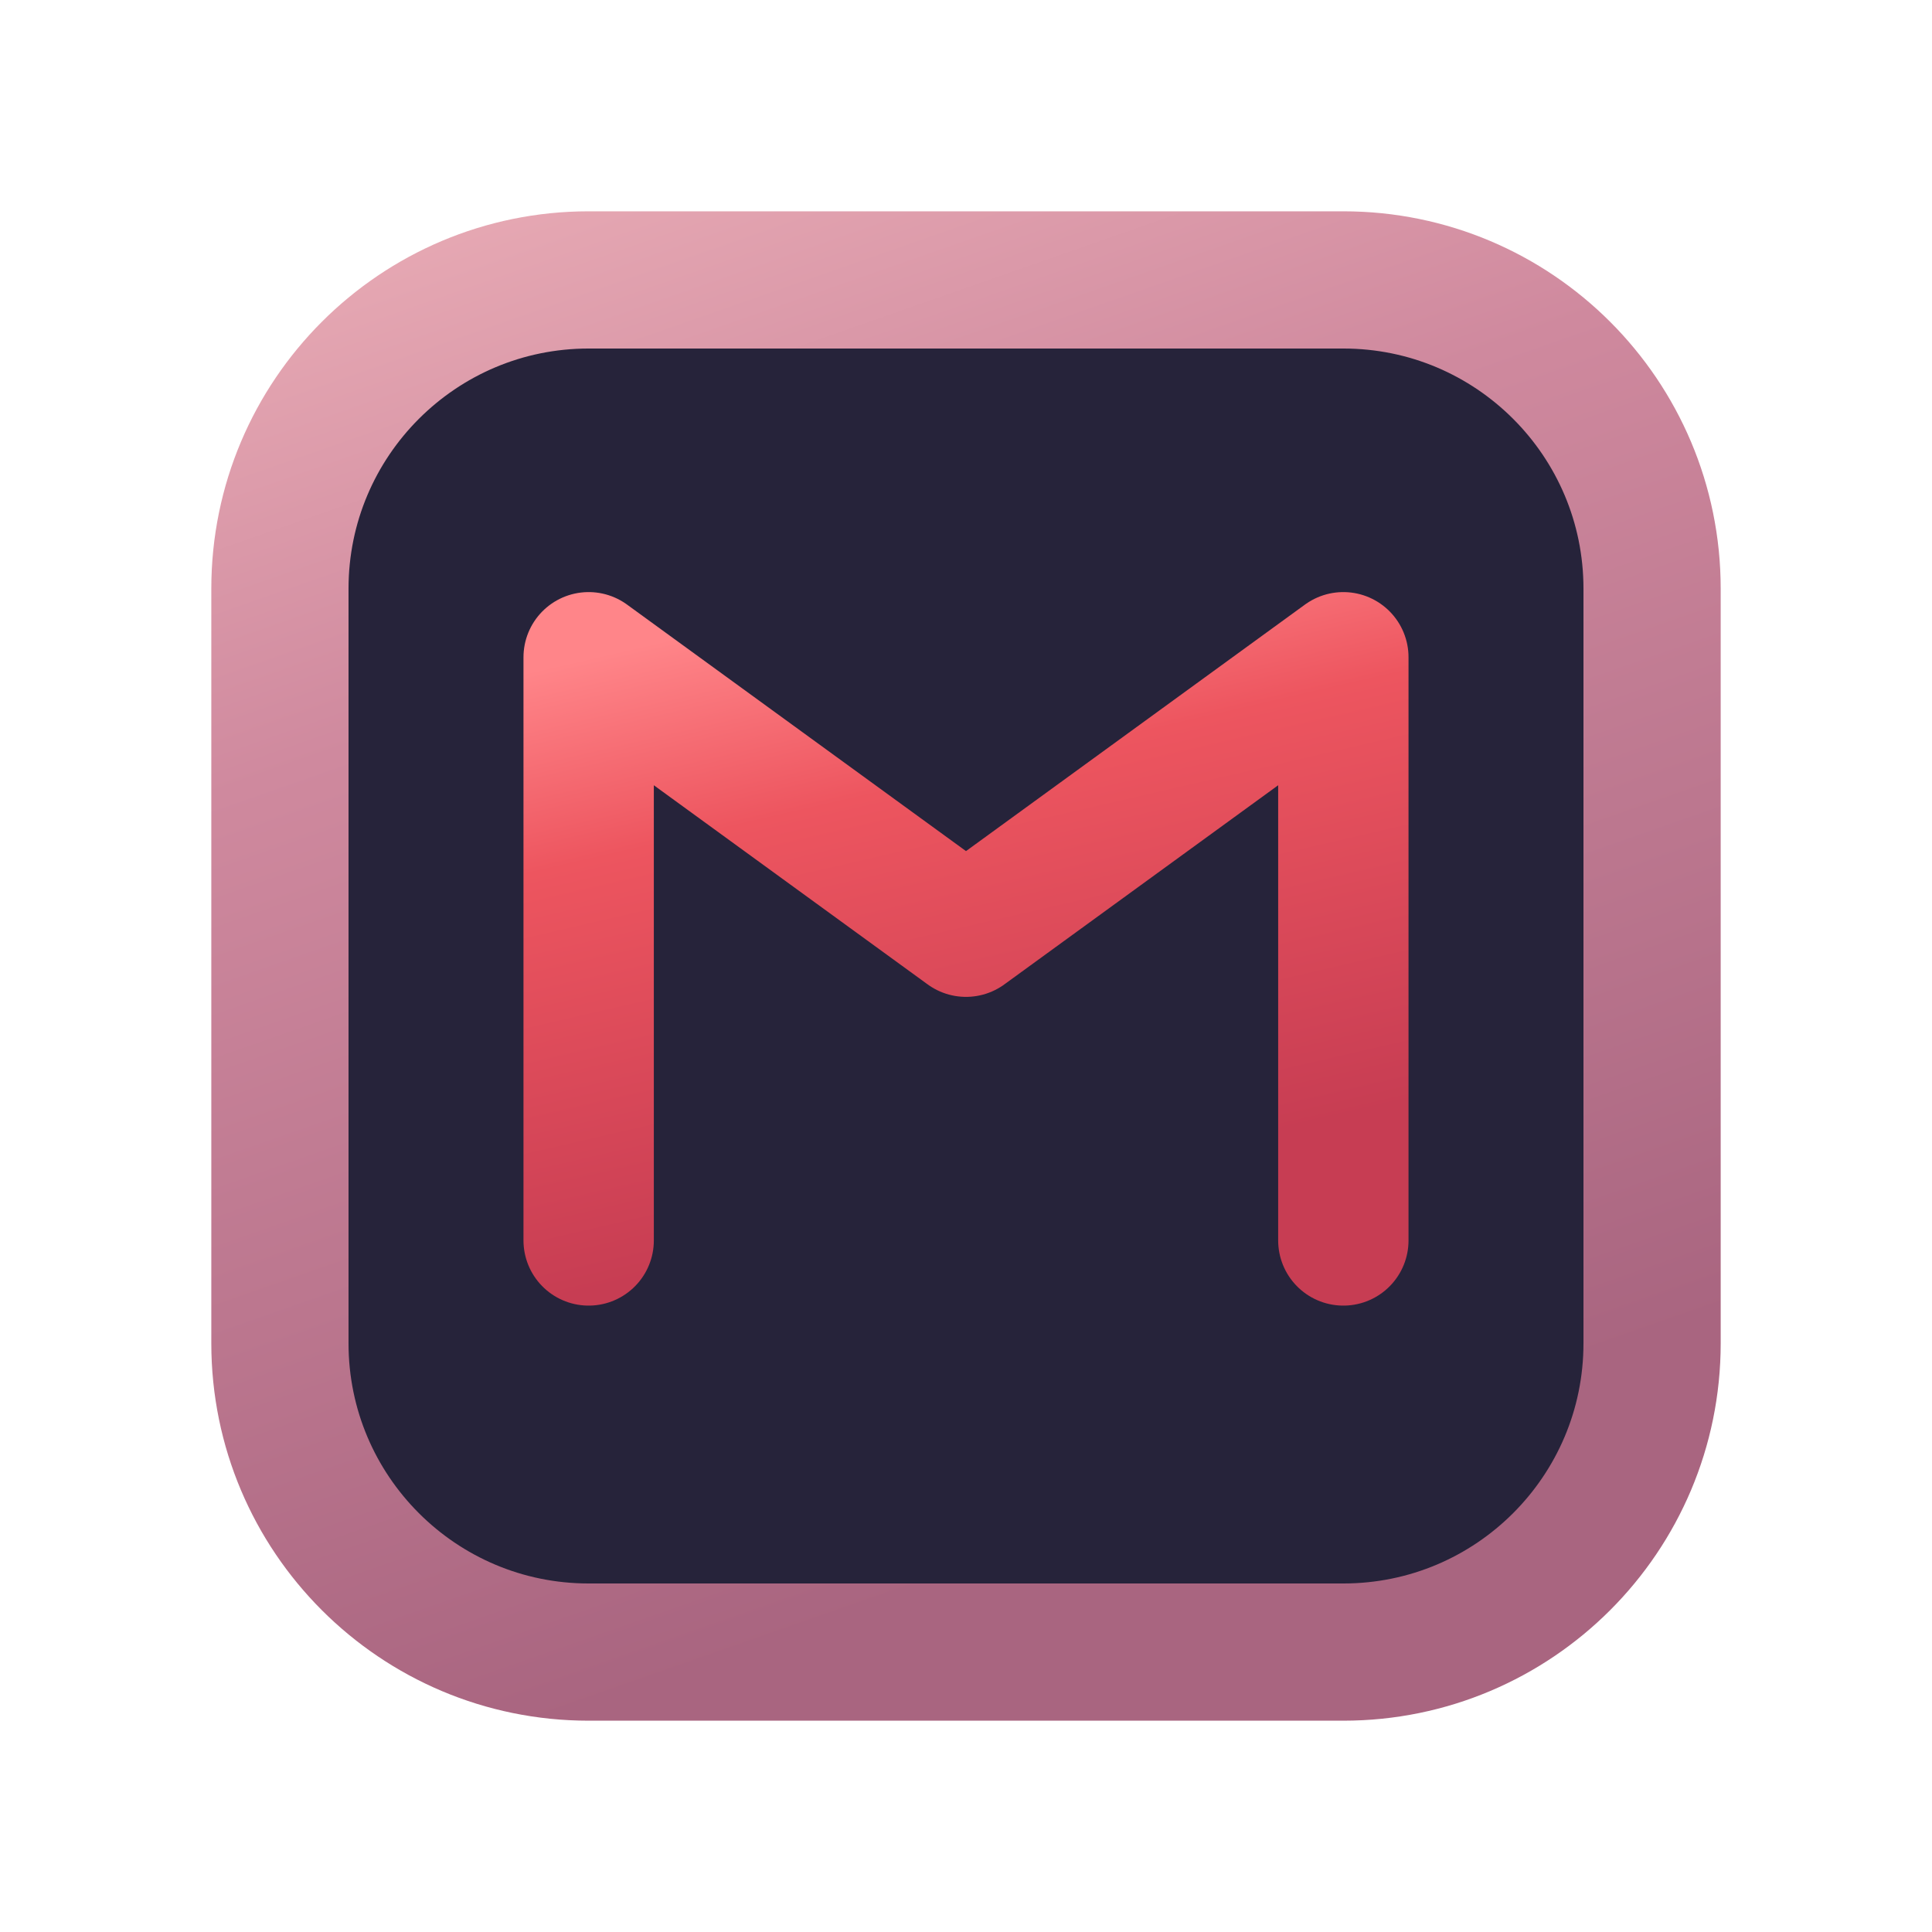
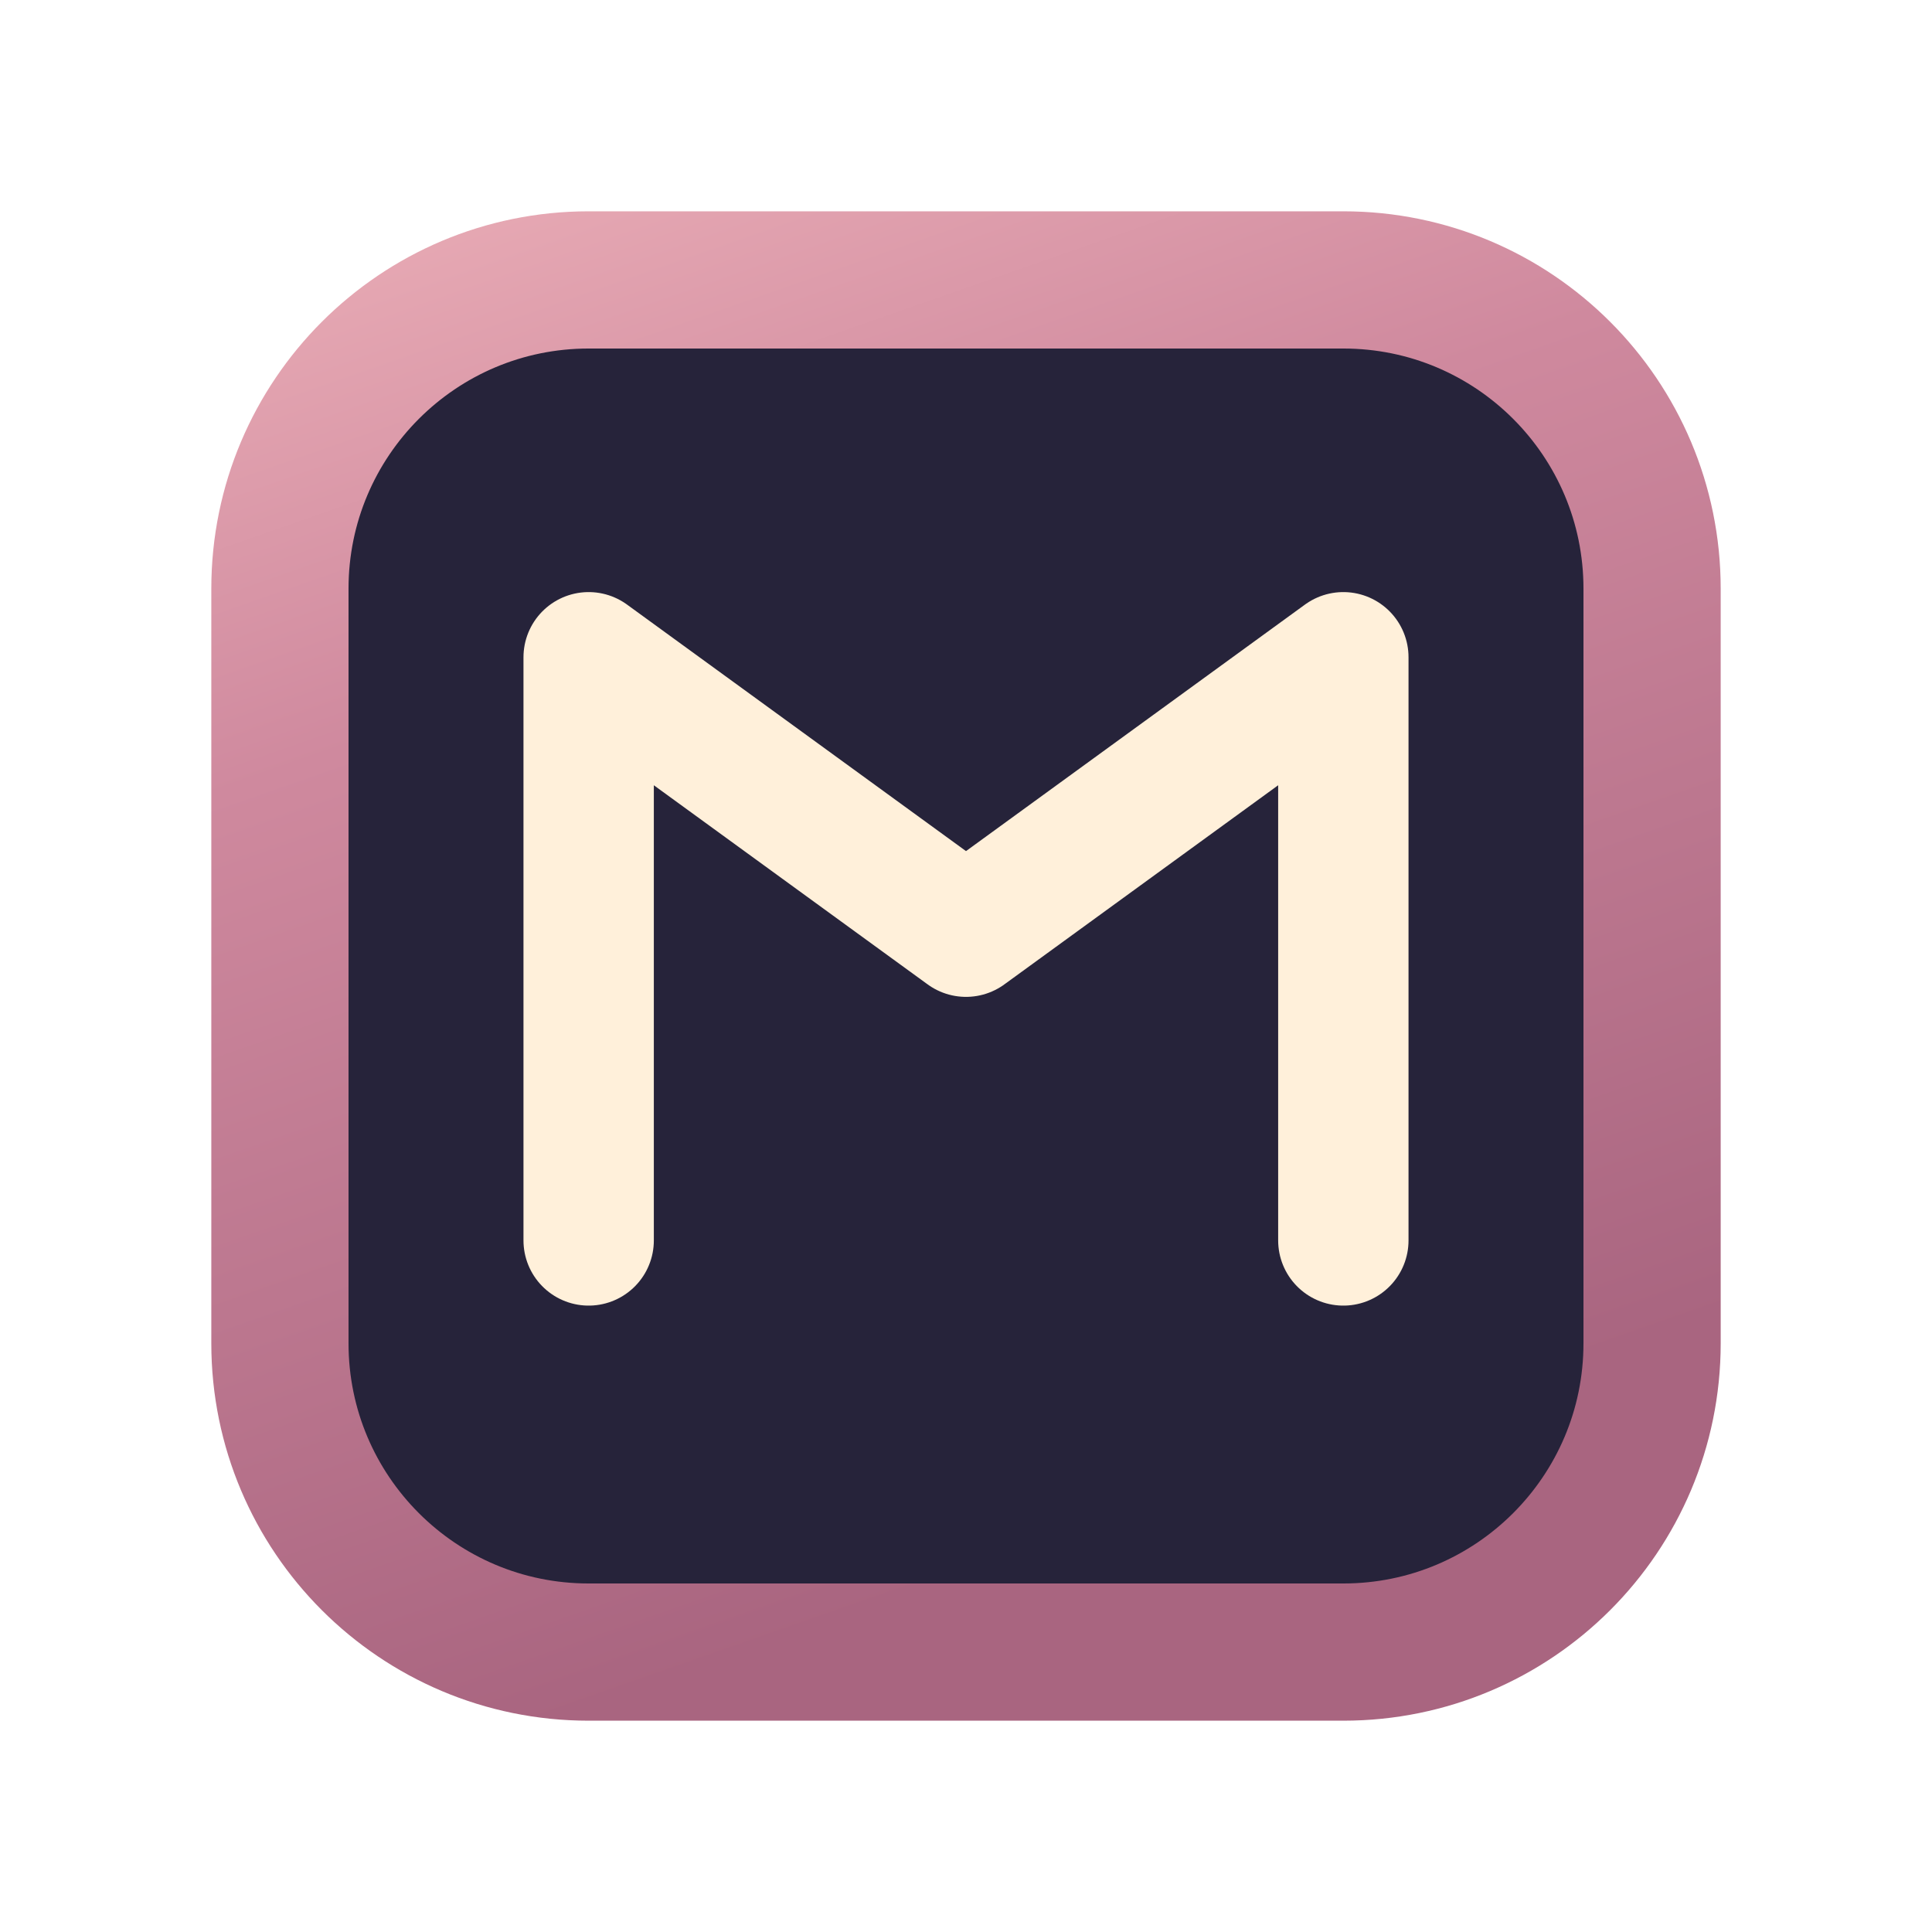
<svg xmlns="http://www.w3.org/2000/svg" width="64" height="64" viewBox="0 0 64 64">
  <g id="frameless-artwork" transform="translate(-4.363636 -4.363636) scale(1.136364)">
    <defs>
-       <linearGradient id="enamel" x1="0" y1="0" x2=".6" y2="1">
-         <stop stop-color="#f4c8d7" />
-         <stop offset=".4" stop-color="#e88bb6" />
-         <stop offset="1" stop-color="#b94e87" />
-       </linearGradient>
-       <linearGradient id="ink" x1="0" y1="0" x2="1" y2="1">
-         <stop stop-color="#f4c8d7" />
-         <stop offset=".6" stop-color="#e56ea1" />
-         <stop offset="1" stop-color="#b39bd9" />
-       </linearGradient>
-       <linearGradient id="gem" x1="0" y1="0" x2="1" y2="1">
-         <stop stop-color="#d9c3f2" />
-         <stop offset=".5" stop-color="#9272ba" />
-         <stop offset="1" stop-color="#71385f" />
-       </linearGradient>
-     </defs>
+  </defs>
    <g stroke-linecap="round" stroke-linejoin="round" />
-     <defs>
-       <linearGradient id="s-paper" gradientUnits="userSpaceOnUse" x1="15" y1="8" x2="43" y2="58">
-         <stop stop-color="#fff0da" />
-         <stop offset="1" stop-color="#d7cbd3" />
-       </linearGradient>
-       <linearGradient id="s-jade" gradientUnits="userSpaceOnUse" x1="15" y1="8" x2="43" y2="58">
-         <stop stop-color="#88cdb9" />
-         <stop offset="1" stop-color="#44878c" />
-       </linearGradient>
-       <linearGradient id="s-blue" gradientUnits="userSpaceOnUse" x1="15" y1="8" x2="43" y2="58">
-         <stop stop-color="#9ab8d8" />
-         <stop offset="1" stop-color="#5d74a5" />
-       </linearGradient>
-       <linearGradient id="s-violet" gradientUnits="userSpaceOnUse" x1="15" y1="8" x2="43" y2="58">
-         <stop stop-color="#b3a1d9" />
-         <stop offset="1" stop-color="#8274a9" />
-       </linearGradient>
-       <linearGradient id="s-rose" gradientUnits="userSpaceOnUse" x1="15" y1="8" x2="43" y2="58">
-         <stop stop-color="#eca2bc" />
-         <stop offset="1" stop-color="#b66696" />
-       </linearGradient>
-       <linearGradient id="s-copper" gradientUnits="userSpaceOnUse" x1="15" y1="8" x2="43" y2="58">
-         <stop stop-color="#f0c582" />
-         <stop offset="1" stop-color="#d59965" />
-       </linearGradient>
-       <linearGradient id="s-steel" gradientUnits="userSpaceOnUse" x1="15" y1="8" x2="43" y2="58">
-         <stop stop-color="#cbd9d9" />
-         <stop offset="1" stop-color="#8298b0" />
-       </linearGradient>
-       <linearGradient id="s-coral" gradientUnits="userSpaceOnUse" x1="15" y1="8" x2="43" y2="58">
-         <stop stop-color="#ef9b83" />
-         <stop offset="1" stop-color="#cc697c" />
-       </linearGradient>
-       <linearGradient id="screen-glass" gradientUnits="userSpaceOnUse" x1="32" y1="10" x2="32" y2="45">
-         <stop stop-color="#42516c" />
-         <stop offset="1" stop-color="#29283e" />
-       </linearGradient>
-       <linearGradient id="rubber-handle" gradientUnits="userSpaceOnUse" x1="32" y1="8" x2="32" y2="24">
-         <stop stop-color="#ee9c91" />
-         <stop offset=".45" stop-color="#e87f8d" />
-         <stop offset="1" stop-color="#b85c7b" />
-       </linearGradient>
-     </defs>
+     <defs />
    <g data-material="authored" stroke-linecap="round" stroke-linejoin="round">
      <g data-material="authored">
        <defs>
          <linearGradient id="gmailtjik-frame" x1="0" y1="0" x2=".35" y2="1">
            <stop stop-color="#e6a8b3" />
            <stop offset=".32" stop-color="#cf899e" />
            <stop offset="1" stop-color="#a96580" />
          </linearGradient>
-           <linearGradient id="gmailtjik-envelope" x1="0" y1="0" x2=".3" y2="1">
-             <stop stop-color="#ff8589" />
-             <stop offset=".32" stop-color="#ed555f" />
-             <stop offset="1" stop-color="#c73d53" />
-           </linearGradient>
        </defs>
        <rect x="12" y="12" width="40" height="40" rx="9" fill="#26233a" stroke="url(#gmailtjik-frame)" stroke-width="4" />
-         <path d="M21 40V23L32 31L43 23V40" fill="none" stroke="url(#gmailtjik-envelope)" stroke-width="3.8" stroke-linecap="round" stroke-linejoin="round" />
+         <path d="M21 40V23L32 31L43 23V40" fill="none" stroke="#fff0da" stroke-width="3.8" stroke-linecap="round" stroke-linejoin="round" />
      </g>
    </g>
  </g>
</svg>
